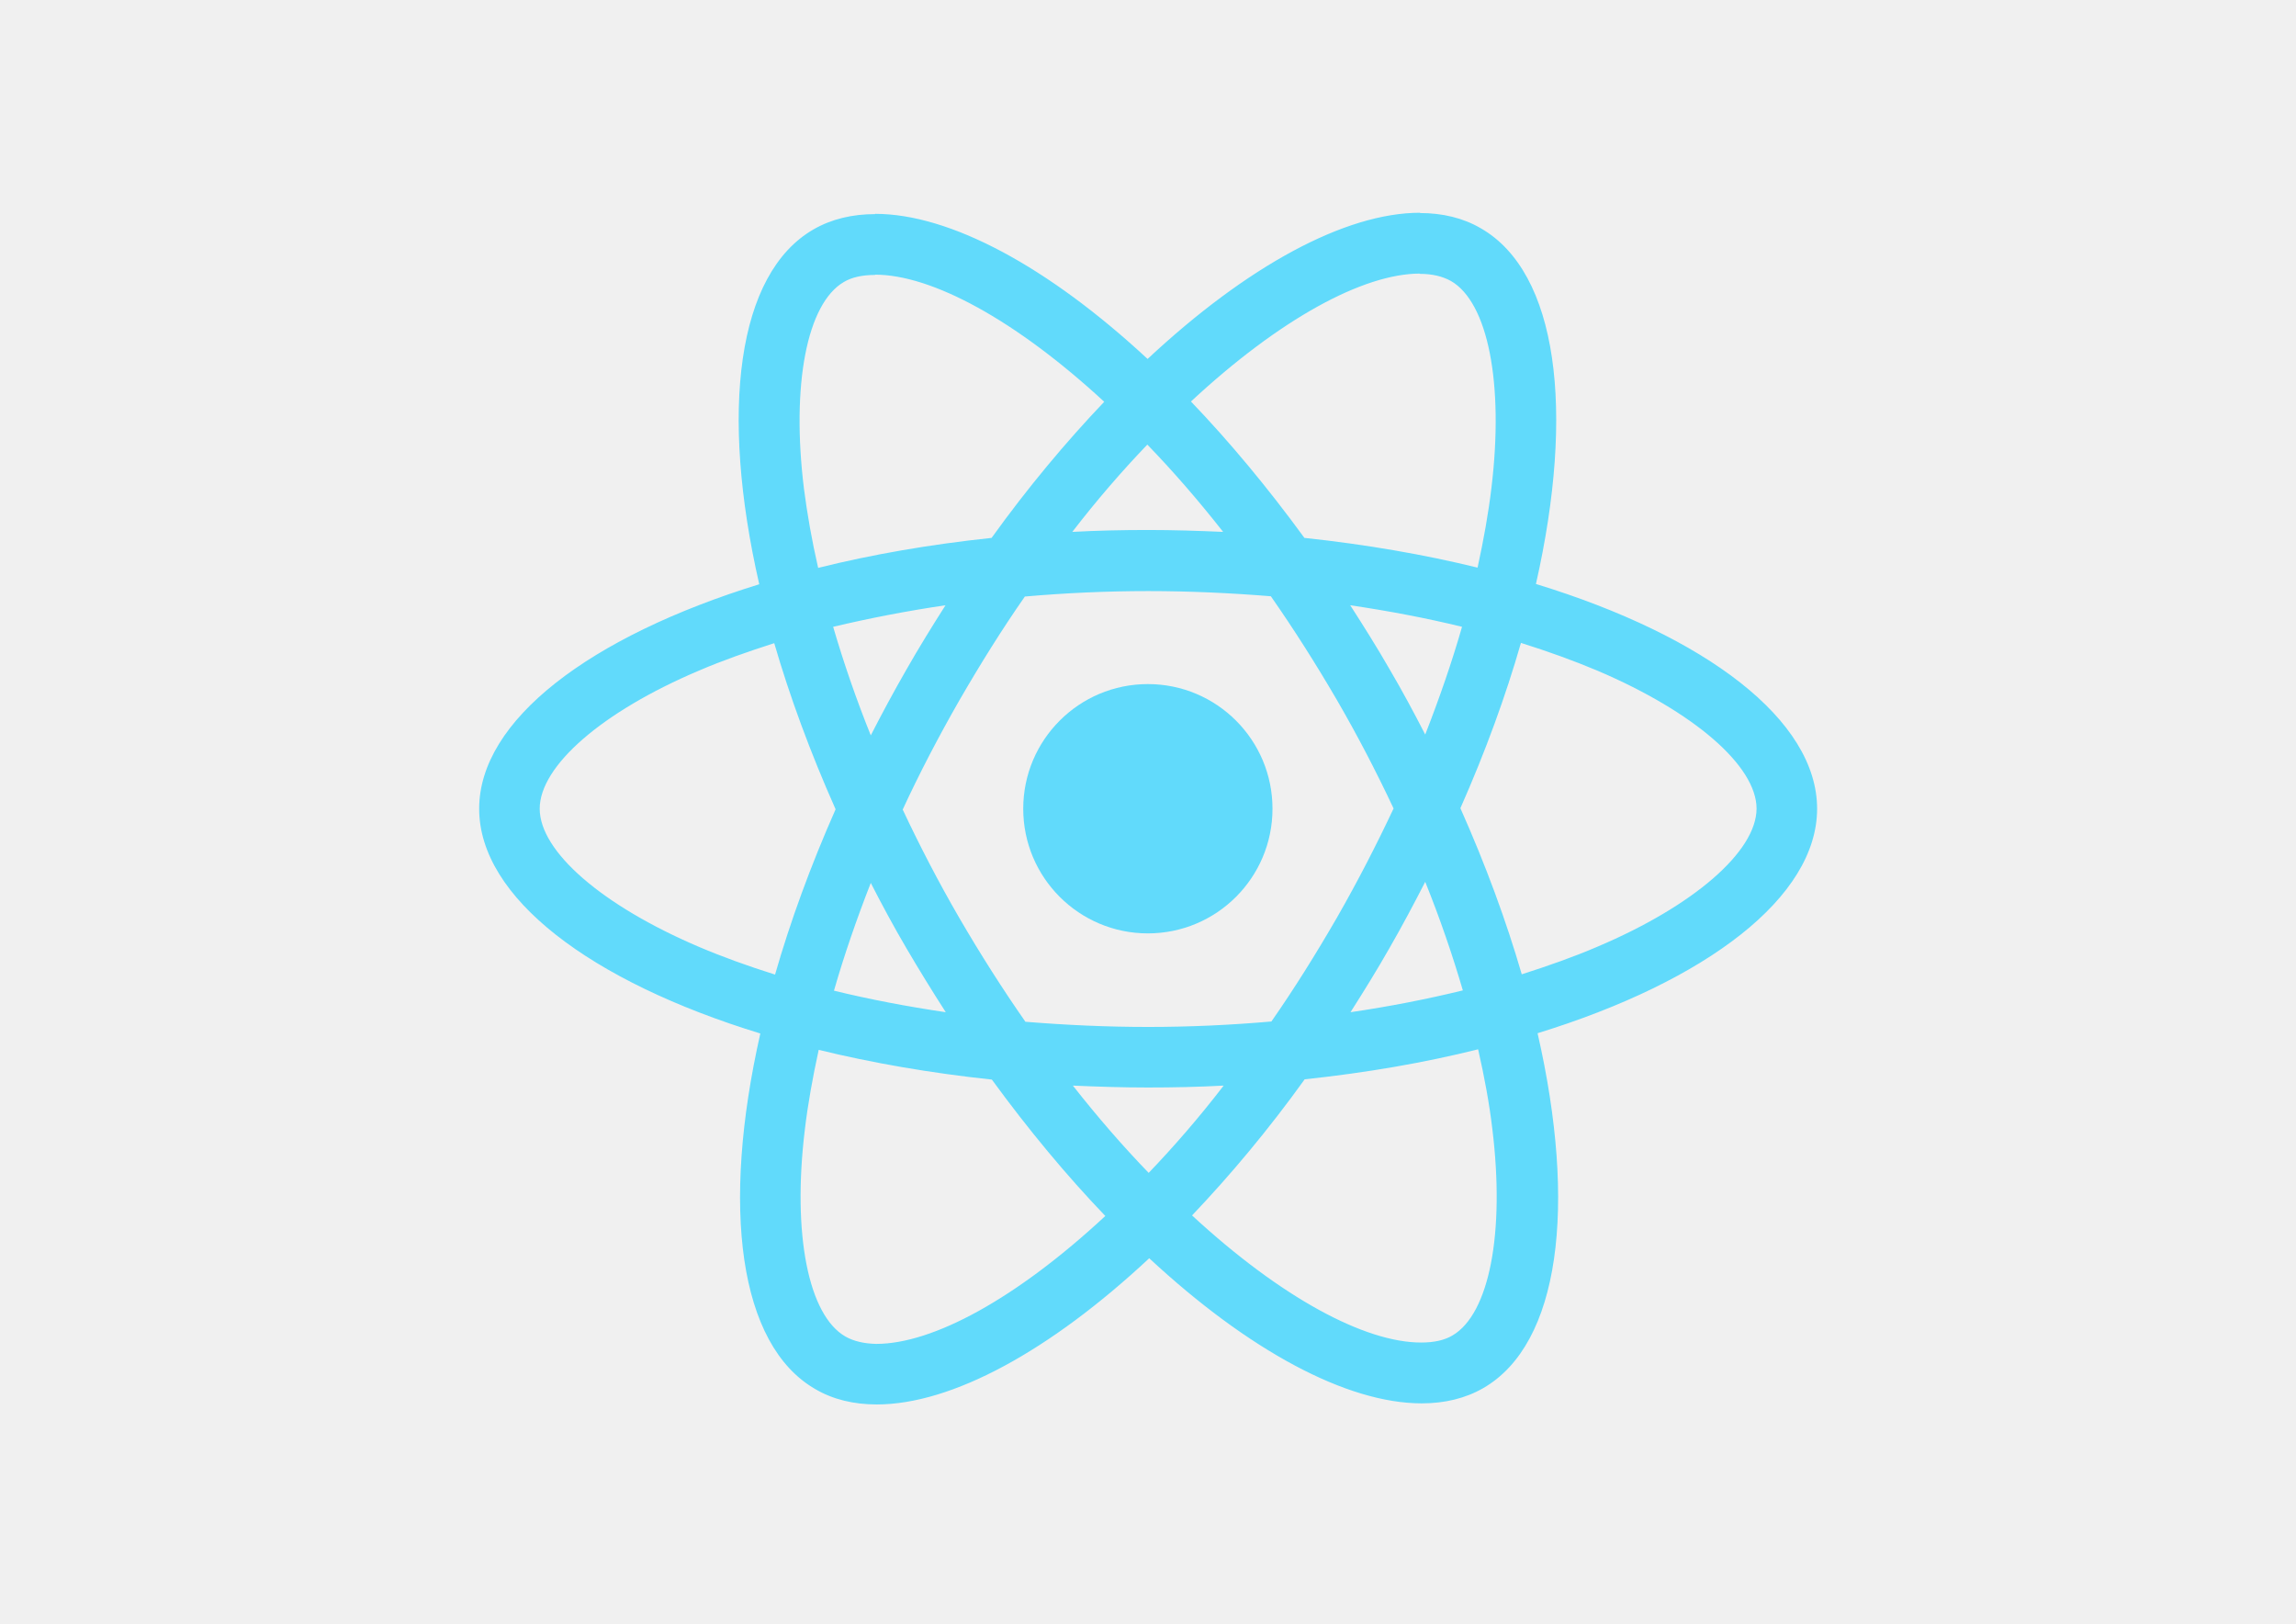
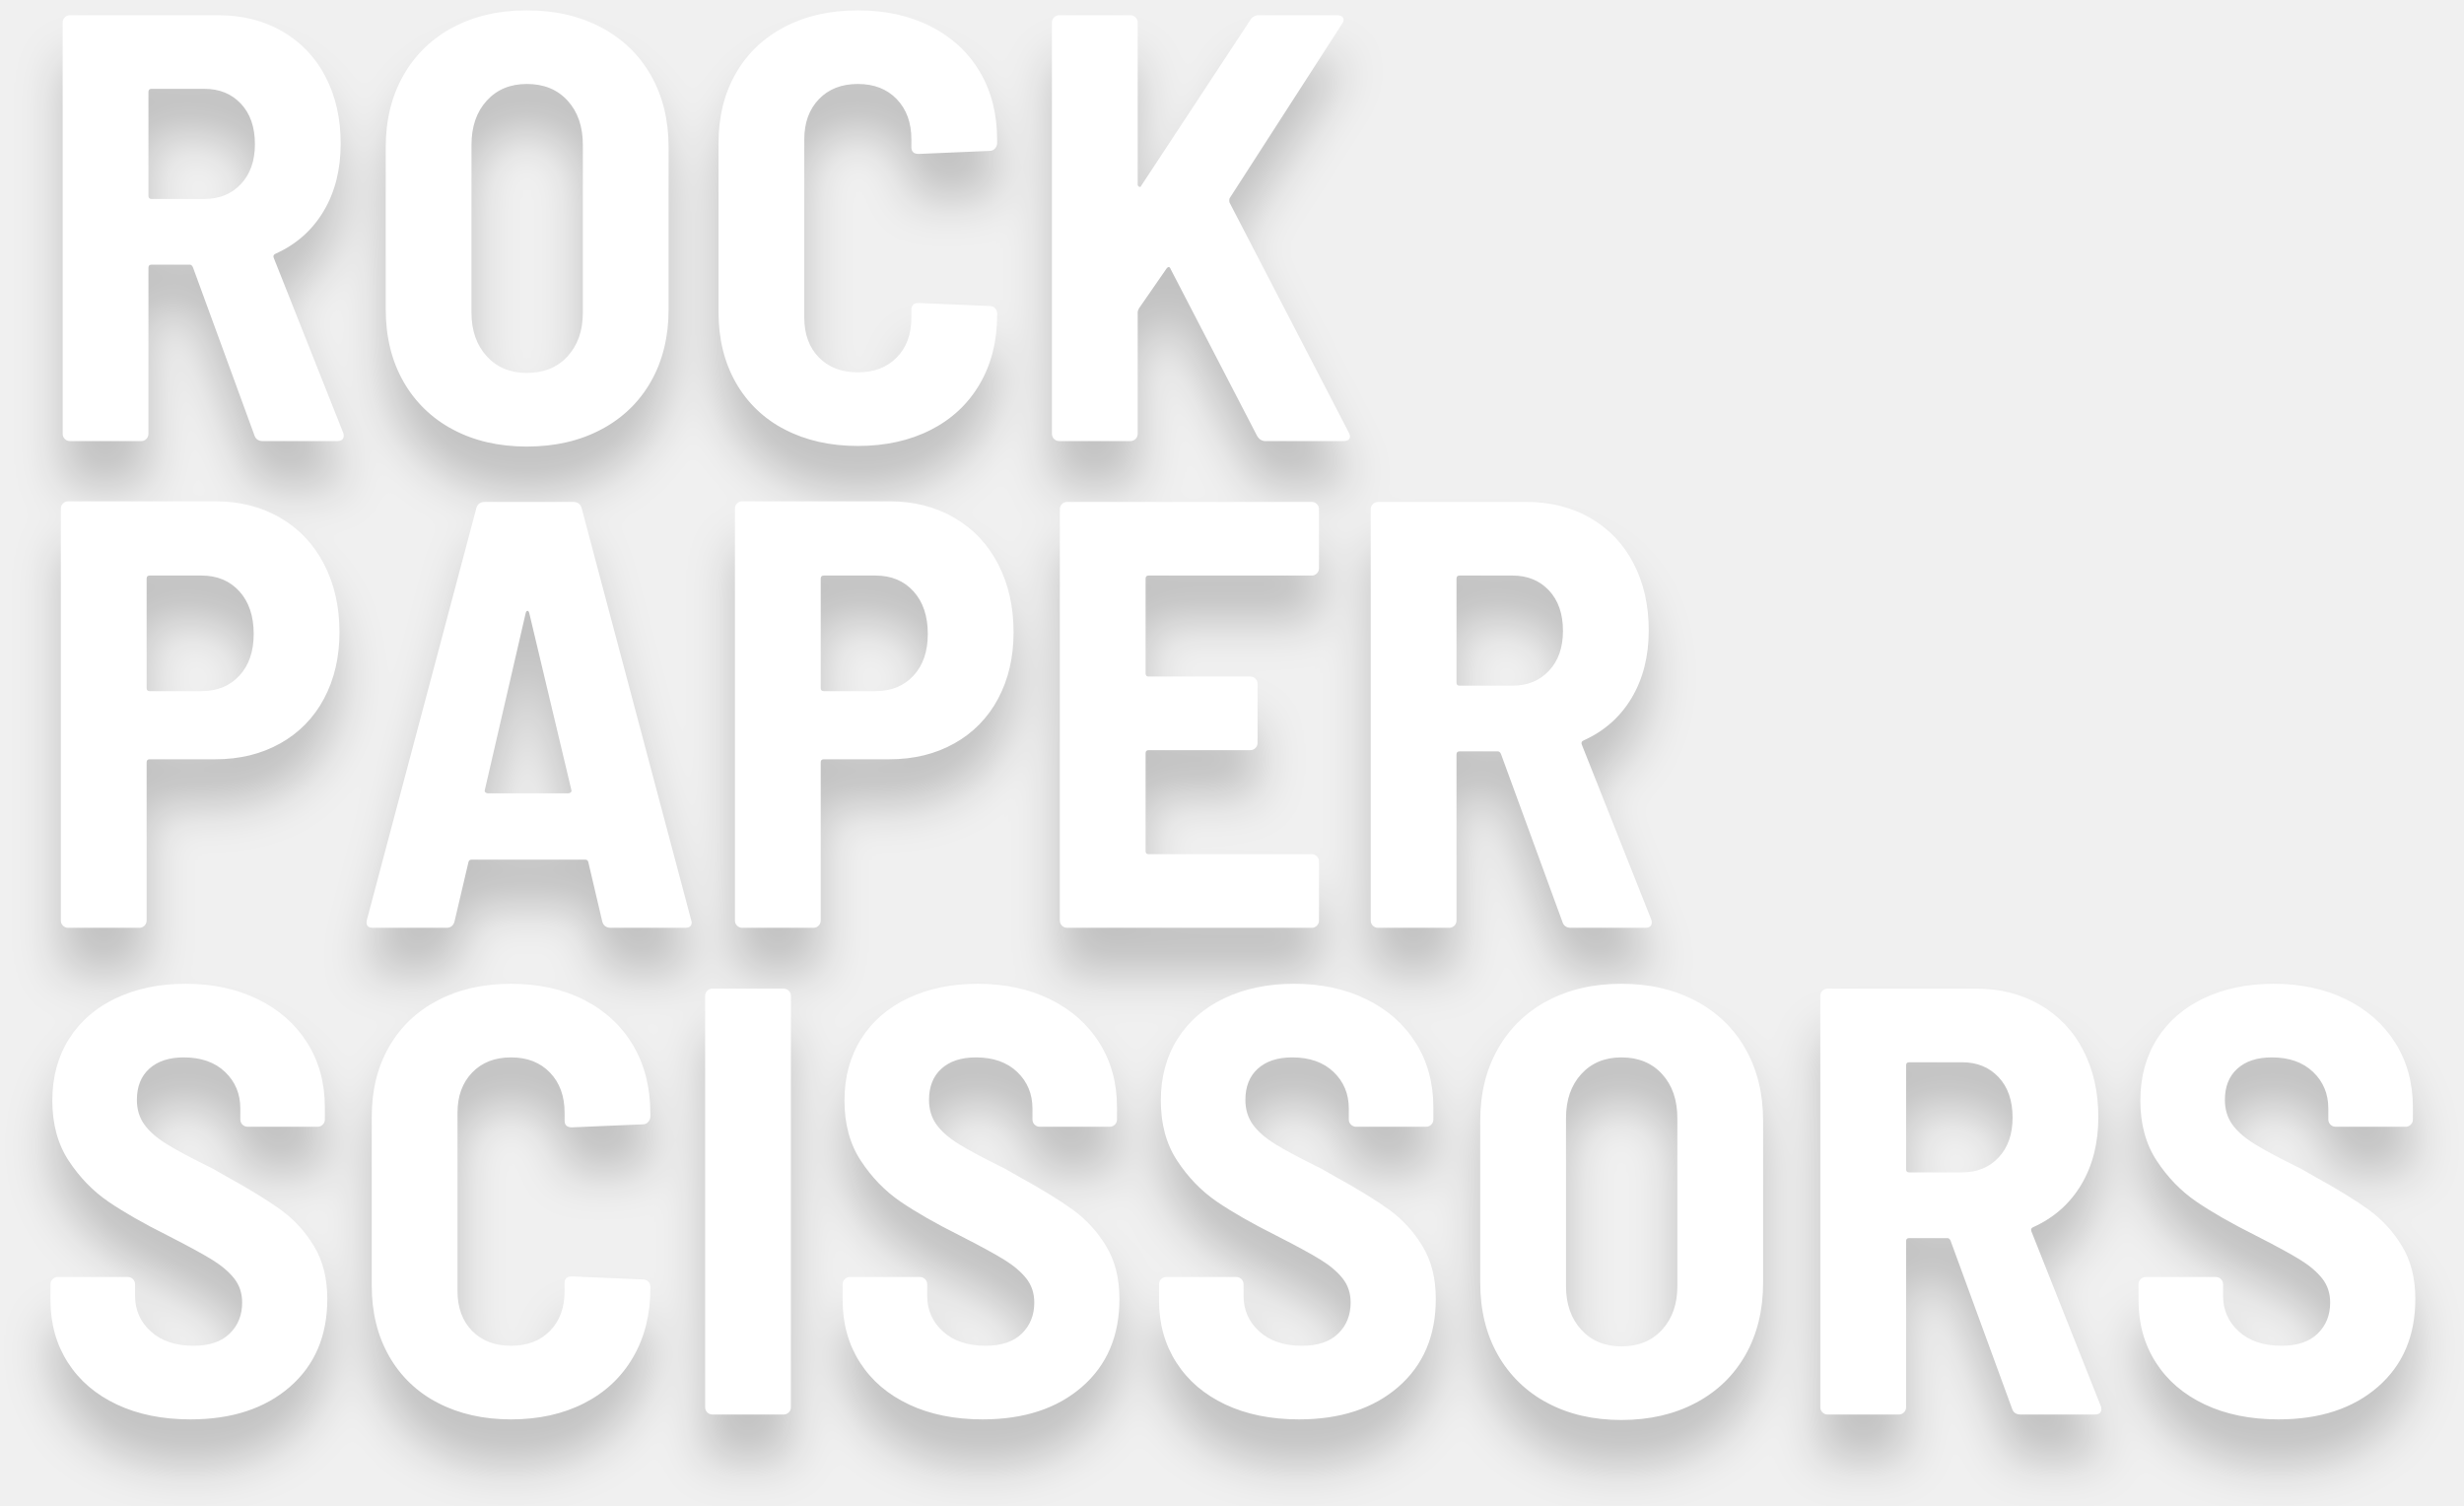
- <svg xmlns="http://www.w3.org/2000/svg" viewBox="0 0 841.9 595.3">
-   <g fill="#61DAFB">
-     <path d="M666.3 296.5c0-32.5-40.7-63.3-103.1-82.4 14.4-63.6 8-114.2-20.2-130.4-6.5-3.8-14.1-5.6-22.4-5.6v22.3c4.6 0 8.3.9 11.4 2.6 13.6 7.8 19.5 37.5 14.9 75.7-1.1 9.4-2.9 19.3-5.1 29.4-19.6-4.8-41-8.5-63.5-10.9-13.5-18.5-27.5-35.3-41.6-50 32.6-30.3 63.2-46.9 84-46.9V78c-27.5 0-63.5 19.6-99.9 53.6-36.4-33.8-72.4-53.2-99.9-53.2v22.3c20.7 0 51.4 16.5 84 46.6-14 14.7-28 31.4-41.3 49.9-22.6 2.4-44 6.1-63.6 11-2.3-10-4-19.7-5.2-29-4.7-38.2 1.1-67.9 14.6-75.8 3-1.8 6.9-2.6 11.5-2.6V78.5c-8.4 0-16 1.8-22.6 5.6-28.1 16.2-34.4 66.7-19.9 130.1-62.2 19.2-102.7 49.9-102.7 82.3 0 32.5 40.7 63.3 103.1 82.4-14.4 63.6-8 114.2 20.2 130.4 6.5 3.8 14.1 5.6 22.5 5.6 27.5 0 63.5-19.6 99.9-53.6 36.4 33.8 72.4 53.2 99.9 53.2 8.4 0 16-1.8 22.6-5.6 28.1-16.2 34.4-66.7 19.9-130.1 62-19.1 102.5-49.9 102.5-82.3zm-130.2-66.7c-3.7 12.9-8.3 26.2-13.5 39.5-4.1-8-8.4-16-13.1-24-4.6-8-9.5-15.8-14.4-23.4 14.2 2.1 27.9 4.7 41 7.9zm-45.8 106.5c-7.8 13.5-15.8 26.3-24.1 38.2-14.9 1.3-30 2-45.2 2-15.1 0-30.2-.7-45-1.9-8.3-11.9-16.4-24.6-24.2-38-7.6-13.1-14.5-26.4-20.8-39.8 6.2-13.4 13.2-26.8 20.7-39.9 7.8-13.5 15.8-26.3 24.1-38.2 14.9-1.3 30-2 45.2-2 15.1 0 30.2.7 45 1.9 8.3 11.9 16.4 24.6 24.2 38 7.6 13.1 14.5 26.4 20.8 39.8-6.3 13.4-13.2 26.8-20.7 39.9zm32.3-13c5.4 13.4 10 26.8 13.8 39.8-13.1 3.2-26.9 5.9-41.2 8 4.9-7.7 9.8-15.6 14.4-23.7 4.6-8 8.9-16.1 13-24.1zM421.2 430c-9.3-9.6-18.6-20.3-27.8-32 9 .4 18.2.7 27.5.7 9.4 0 18.7-.2 27.8-.7-9 11.7-18.3 22.4-27.5 32zm-74.4-58.9c-14.2-2.1-27.9-4.7-41-7.9 3.7-12.9 8.3-26.2 13.5-39.5 4.1 8 8.4 16 13.1 24 4.7 8 9.5 15.8 14.4 23.4zM420.7 163c9.3 9.6 18.6 20.3 27.8 32-9-.4-18.2-.7-27.5-.7-9.4 0-18.7.2-27.8.7 9-11.7 18.3-22.4 27.5-32zm-74 58.9c-4.9 7.7-9.8 15.6-14.4 23.7-4.6 8-8.9 16-13 24-5.4-13.4-10-26.8-13.8-39.8 13.1-3.1 26.9-5.8 41.2-7.9zm-90.5 125.2c-35.4-15.1-58.3-34.9-58.3-50.6 0-15.7 22.9-35.6 58.3-50.6 8.6-3.7 18-7 27.7-10.1 5.7 19.6 13.2 40 22.5 60.9-9.2 20.8-16.6 41.1-22.2 60.6-9.9-3.1-19.3-6.5-28-10.2zM310 490c-13.6-7.8-19.5-37.5-14.9-75.7 1.1-9.4 2.9-19.3 5.1-29.4 19.6 4.8 41 8.5 63.5 10.9 13.5 18.5 27.5 35.3 41.6 50-32.6 30.3-63.2 46.9-84 46.9-4.5-.1-8.3-1-11.3-2.7zm237.2-76.2c4.7 38.2-1.1 67.9-14.6 75.8-3 1.8-6.9 2.6-11.5 2.6-20.7 0-51.4-16.5-84-46.6 14-14.7 28-31.4 41.3-49.9 22.6-2.4 44-6.1 63.6-11 2.3 10.1 4.1 19.8 5.2 29.1zm38.5-66.7c-8.6 3.7-18 7-27.7 10.1-5.7-19.6-13.2-40-22.5-60.9 9.2-20.8 16.6-41.1 22.2-60.6 9.9 3.1 19.3 6.5 28.1 10.2 35.4 15.1 58.3 34.9 58.3 50.6-.1 15.7-23 35.6-58.4 50.6zM320.8 78.4z" />
-     <circle cx="420.9" cy="296.5" r="45.7" />
-     <path d="M520.5 78.1z" />
+ <svg xmlns="http://www.w3.org/2000/svg" xmlns:xlink="http://www.w3.org/1999/xlink" width="162" height="99">
+   <defs>
+     <filter id="a" width="107.7%" height="112.9%" x="-3.9%" y="-3.2%" filterUnits="objectBoundingBox">
+       <feOffset dy="3" in="SourceAlpha" result="shadowOffsetOuter1" />
+       <feGaussianBlur in="shadowOffsetOuter1" result="shadowBlurOuter1" stdDeviation="1.5" />
+       <feColorMatrix in="shadowBlurOuter1" values="0 0 0 0 0 0 0 0 0 0 0 0 0 0 0 0 0 0 0.197 0" />
+     </filter>
+     <path id="b" d="M39.28 56a.463.463 0 00.34-.14.463.463 0 00.14-.34V44.6c0-.133.067-.2.2-.2h2.52c.08 0 .147.053.2.16l4.04 11.04c.08.267.267.4.56.4h4.88c.293 0 .44-.12.44-.36a.445.445 0 00-.04-.2L48 43.96c-.053-.133-.013-.227.12-.28 1.36-.613 2.413-1.547 3.16-2.8.747-1.253 1.12-2.733 1.12-4.44 0-1.653-.333-3.12-1-4.4a7.203 7.203 0 00-2.84-2.98c-1.227-.707-2.627-1.06-4.2-1.06H34.6a.463.463 0 00-.34.14.463.463 0 00-.14.34v27.04c0 .133.047.247.14.34.093.093.207.14.34.14h4.68zm4.16-15.92h-3.48c-.133 0-.2-.067-.2-.2v-6.84c0-.133.067-.2.2-.2h3.48c.987 0 1.787.327 2.4.98s.92 1.54.92 2.66c0 1.093-.307 1.967-.92 2.62s-1.413.98-2.4.98zm21.2 16.28c1.84 0 3.467-.373 4.88-1.12 1.413-.747 2.507-1.8 3.28-3.16.773-1.36 1.16-2.947 1.16-4.76V36.68c0-1.787-.387-3.36-1.16-4.72-.773-1.36-1.867-2.413-3.28-3.16-1.413-.747-3.04-1.12-4.88-1.12-1.84 0-3.46.373-4.86 1.12a8.003 8.003 0 00-3.26 3.16c-.773 1.36-1.16 2.933-1.16 4.72v10.64c0 1.813.387 3.4 1.16 4.76a8.003 8.003 0 003.26 3.16c1.4.747 3.02 1.12 4.86 1.12zm0-4.84c-1.093 0-1.973-.367-2.64-1.1-.667-.733-1-1.687-1-2.86V36.52c0-1.2.333-2.167 1-2.9.667-.733 1.547-1.1 2.64-1.1 1.12 0 2.013.367 2.68 1.1.667.733 1 1.7 1 2.9v11.04c0 1.173-.333 2.127-1 2.86-.667.733-1.56 1.1-2.68 1.1zm21.76 4.8c1.813 0 3.413-.353 4.8-1.06 1.387-.707 2.46-1.713 3.22-3.02.76-1.307 1.14-2.813 1.14-4.52v-.12a.463.463 0 00-.14-.34.463.463 0 00-.34-.14l-4.68-.2c-.32 0-.48.147-.48.44v.52c0 1.093-.32 1.967-.96 2.62-.64.653-1.493.98-2.56.98s-1.92-.327-2.56-.98c-.64-.653-.96-1.527-.96-2.62V36.16c0-1.093.32-1.973.96-2.64.64-.667 1.493-1 2.56-1s1.92.333 2.56 1c.64.667.96 1.547.96 2.64v.52c0 .293.16.44.48.44l4.68-.2a.436.436 0 00.34-.16.533.533 0 00.14-.36v-.2c0-1.707-.38-3.2-1.14-4.48-.76-1.28-1.833-2.273-3.22-2.98-1.387-.707-2.987-1.06-4.8-1.06-1.813 0-3.413.36-4.8 1.08-1.387.72-2.46 1.74-3.22 3.06-.76 1.32-1.14 2.847-1.14 4.58v11.12c0 1.76.38 3.307 1.14 4.64a7.716 7.716 0 003.22 3.08c1.387.72 2.987 1.08 4.8 1.08zm17.92-.32a.463.463 0 00.34-.14.463.463 0 00.14-.34v-8c0-.053.027-.133.08-.24l1.8-2.6c.053-.08.107-.12.16-.12.053 0 .093.04.12.12l5.68 10.96c.133.24.32.36.56.36h5.12c.293 0 .44-.107.44-.32a.614.614 0 00-.08-.24l-7.84-15.12a.498.498 0 010-.28l7.4-11.48c.107-.16.127-.293.06-.4-.067-.107-.193-.16-.38-.16h-5.16a.627.627 0 00-.56.32l-7.16 10.88c-.027.08-.073.107-.14.08-.067-.027-.1-.08-.1-.16V28.48a.463.463 0 00-.14-.34.463.463 0 00-.34-.14h-4.68a.463.463 0 00-.34.14.463.463 0 00-.14.34v27.04c0 .133.047.247.14.34.093.093.207.14.34.14h4.68zM39.16 88a.463.463 0 00.34-.14.463.463 0 00.14-.34v-10.4c0-.133.067-.2.2-.2h4.32c1.6 0 3.02-.347 4.26-1.04a7.197 7.197 0 002.88-2.94c.68-1.267 1.02-2.727 1.02-4.38 0-1.68-.34-3.173-1.02-4.48-.68-1.307-1.64-2.32-2.88-3.04-1.24-.72-2.66-1.08-4.26-1.08h-9.68a.463.463 0 00-.34.14.463.463 0 00-.14.34v27.08c0 .133.047.247.14.34.093.093.207.14.34.14h4.68zm4.08-15.56h-3.4c-.133 0-.2-.067-.2-.2v-7.2c0-.133.067-.2.2-.2h3.4c1.04 0 1.873.347 2.5 1.04.627.693.94 1.627.94 2.8 0 1.147-.313 2.06-.94 2.74-.627.68-1.46 1.02-2.5 1.02zM59.36 88c.267 0 .44-.133.52-.4l.92-3.92c.027-.107.093-.16.2-.16h7.48c.107 0 .173.053.2.16l.92 3.92c.08.267.267.4.56.4h4.88c.293 0 .44-.12.44-.36l-.04-.16-7.2-27.08c-.08-.267-.267-.4-.56-.4h-5.8c-.293 0-.48.133-.56.4l-7.2 27.08c-.08.347.053.52.4.52h4.84zm8-8.84h-5.28a.266.266 0 01-.16-.06c-.053-.04-.067-.1-.04-.18l2.68-11.6c.027-.107.067-.16.12-.16.053 0 .093.053.12.16l2.76 11.6c.027.08.013.14-.04.18a.266.266 0 01-.16.06zM83.48 88a.463.463 0 00.34-.14.463.463 0 00.14-.34v-10.4c0-.133.067-.2.2-.2h4.32c1.6 0 3.02-.347 4.26-1.04a7.197 7.197 0 002.88-2.94c.68-1.267 1.02-2.727 1.02-4.38 0-1.68-.34-3.173-1.02-4.48-.68-1.307-1.64-2.32-2.88-3.04-1.24-.72-2.66-1.08-4.26-1.08H78.8a.463.463 0 00-.34.14.463.463 0 00-.14.34v27.08c0 .133.047.247.14.34.093.093.207.14.34.14h4.68zm4.08-15.56h-3.4c-.133 0-.2-.067-.2-.2v-7.2c0-.133.067-.2.2-.2h3.4c1.04 0 1.873.347 2.5 1.04.627.693.94 1.627.94 2.8 0 1.147-.313 2.06-.94 2.74-.627.68-1.46 1.02-2.5 1.02zM116.24 88a.463.463 0 00.34-.14.463.463 0 00.14-.34v-3.88a.463.463 0 00-.14-.34.463.463 0 00-.34-.14h-10.72c-.133 0-.2-.067-.2-.2v-6.44c0-.133.067-.2.2-.2h6.68a.463.463 0 00.34-.14.463.463 0 00.14-.34v-3.88a.463.463 0 00-.14-.34.463.463 0 00-.34-.14h-6.68c-.133 0-.2-.067-.2-.2v-6.24c0-.133.067-.2.2-.2h10.72a.463.463 0 00.34-.14.463.463 0 00.14-.34v-3.88a.463.463 0 00-.14-.34.463.463 0 00-.34-.14h-16.08a.463.463 0 00-.34.14.463.463 0 00-.14.34v27.04c0 .133.047.247.14.34.093.093.207.14.34.14h16.08zm9.04 0a.463.463 0 00.34-.14.463.463 0 00.14-.34V76.6c0-.133.067-.2.2-.2h2.52c.08 0 .147.053.2.16l4.04 11.04c.08.267.267.4.56.4h4.88c.293 0 .44-.12.44-.36a.445.445 0 00-.04-.2L134 75.96c-.053-.133-.013-.227.12-.28 1.36-.613 2.413-1.547 3.16-2.8.747-1.253 1.12-2.733 1.12-4.44 0-1.653-.333-3.12-1-4.4a7.203 7.203 0 00-2.84-2.98c-1.227-.707-2.627-1.06-4.2-1.06h-9.76a.463.463 0 00-.34.14.463.463 0 00-.14.34v27.04c0 .133.047.247.14.34.093.093.207.14.34.14h4.68zm4.16-15.92h-3.48c-.133 0-.2-.067-.2-.2v-6.84c0-.133.067-.2.2-.2h3.48c.987 0 1.787.327 2.4.98s.92 1.54.92 2.66c0 1.093-.307 1.967-.92 2.62s-1.413.98-2.4.98zm-86.92 48.24c2.72 0 4.9-.713 6.54-2.14 1.64-1.427 2.46-3.353 2.46-5.78 0-1.36-.293-2.52-.88-3.48a8.124 8.124 0 00-2.18-2.38c-.867-.627-2.073-1.367-3.62-2.22l-.84-.48c-1.36-.667-2.373-1.207-3.04-1.62-.667-.413-1.16-.847-1.48-1.3-.32-.453-.48-.987-.48-1.6 0-.88.273-1.567.82-2.06.547-.493 1.3-.74 2.26-.74 1.147 0 2.053.32 2.72.96.667.64 1 1.44 1 2.4v.72c0 .133.047.247.14.34.093.093.207.14.34.14h4.6a.463.463 0 00.34-.14.463.463 0 00.14-.34v-.8c0-1.6-.387-3.013-1.16-4.24-.773-1.227-1.853-2.18-3.24-2.86-1.387-.68-2.973-1.02-4.76-1.02-1.707 0-3.227.313-4.56.94-1.333.627-2.367 1.52-3.1 2.68-.733 1.16-1.1 2.513-1.1 4.06 0 1.547.36 2.867 1.08 3.96.72 1.093 1.587 1.987 2.6 2.68 1.013.693 2.32 1.44 3.92 2.24 1.307.667 2.273 1.193 2.9 1.58.627.387 1.113.8 1.46 1.24.347.44.52.967.52 1.58 0 .827-.273 1.507-.82 2.04-.547.533-1.34.8-2.38.8-1.173 0-2.107-.313-2.8-.94-.693-.627-1.04-1.407-1.04-2.34v-.76a.463.463 0 00-.14-.34.463.463 0 00-.34-.14h-4.6a.463.463 0 00-.34.14.463.463 0 00-.14.34v1.04c0 1.547.38 2.913 1.14 4.1.76 1.187 1.833 2.107 3.22 2.76 1.387.653 3 .98 4.84.98zm21.08 0c1.813 0 3.413-.353 4.8-1.06 1.387-.707 2.46-1.713 3.22-3.02.76-1.307 1.14-2.813 1.14-4.52v-.12a.463.463 0 00-.14-.34.463.463 0 00-.34-.14l-4.68-.2c-.32 0-.48.147-.48.44v.52c0 1.093-.32 1.967-.96 2.62-.64.653-1.493.98-2.56.98s-1.92-.327-2.56-.98c-.64-.653-.96-1.527-.96-2.62v-11.72c0-1.093.32-1.973.96-2.64.64-.667 1.493-1 2.56-1s1.92.333 2.56 1c.64.667.96 1.547.96 2.64v.52c0 .293.16.44.48.44l4.68-.2a.436.436 0 00.34-.16.533.533 0 00.14-.36v-.2c0-1.707-.38-3.2-1.14-4.48-.76-1.28-1.833-2.273-3.22-2.98-1.387-.707-2.987-1.06-4.8-1.06-1.813 0-3.413.36-4.8 1.08-1.387.72-2.46 1.74-3.22 3.06-.76 1.32-1.14 2.847-1.14 4.58v11.12c0 1.76.38 3.307 1.14 4.64a7.716 7.716 0 003.22 3.08c1.387.72 2.987 1.08 4.8 1.08zm17.92-.32a.463.463 0 00.34-.14.463.463 0 00.14-.34V92.48a.463.463 0 00-.14-.34.463.463 0 00-.34-.14h-4.68a.463.463 0 00-.34.14.463.463 0 00-.14.34v27.04c0 .133.047.247.14.34.093.093.207.14.34.14h4.68zm13.08.32c2.72 0 4.9-.713 6.54-2.14 1.64-1.427 2.46-3.353 2.46-5.78 0-1.36-.293-2.52-.88-3.48a8.124 8.124 0 00-2.18-2.38c-.867-.627-2.073-1.367-3.62-2.22l-.84-.48c-1.36-.667-2.373-1.207-3.04-1.62-.667-.413-1.16-.847-1.48-1.3-.32-.453-.48-.987-.48-1.6 0-.88.273-1.567.82-2.06.547-.493 1.3-.74 2.26-.74 1.147 0 2.053.32 2.72.96.667.64 1 1.44 1 2.4v.72c0 .133.047.247.14.34.093.093.207.14.34.14h4.6a.463.463 0 00.34-.14.463.463 0 00.14-.34v-.8c0-1.6-.387-3.013-1.16-4.24-.773-1.227-1.853-2.18-3.24-2.86-1.387-.68-2.973-1.02-4.76-1.02-1.707 0-3.227.313-4.56.94-1.333.627-2.367 1.52-3.1 2.68-.733 1.16-1.1 2.513-1.1 4.06 0 1.547.36 2.867 1.08 3.96.72 1.093 1.587 1.987 2.6 2.68 1.013.693 2.32 1.44 3.92 2.24 1.307.667 2.273 1.193 2.9 1.58.627.387 1.113.8 1.46 1.24.347.44.52.967.52 1.58 0 .827-.273 1.507-.82 2.04-.547.533-1.34.8-2.38.8-1.173 0-2.107-.313-2.8-.94-.693-.627-1.04-1.407-1.04-2.34v-.76a.463.463 0 00-.14-.34.463.463 0 00-.34-.14h-4.6a.463.463 0 00-.34.14.463.463 0 00-.14.34v1.04c0 1.547.38 2.913 1.14 4.1.76 1.187 1.833 2.107 3.22 2.76 1.387.653 3 .98 4.84.98zm20.8 0c2.72 0 4.9-.713 6.54-2.14 1.64-1.427 2.46-3.353 2.46-5.78 0-1.36-.293-2.52-.88-3.48a8.124 8.124 0 00-2.18-2.38c-.867-.627-2.073-1.367-3.62-2.22l-.84-.48c-1.36-.667-2.373-1.207-3.04-1.62-.667-.413-1.16-.847-1.48-1.3-.32-.453-.48-.987-.48-1.6 0-.88.273-1.567.82-2.06.547-.493 1.3-.74 2.26-.74 1.147 0 2.053.32 2.72.96.667.64 1 1.44 1 2.4v.72c0 .133.047.247.14.34.093.093.207.14.34.14h4.6a.463.463 0 00.34-.14.463.463 0 00.14-.34v-.8c0-1.6-.387-3.013-1.16-4.24-.773-1.227-1.853-2.18-3.24-2.86-1.387-.68-2.973-1.02-4.76-1.02-1.707 0-3.227.313-4.56.94-1.333.627-2.367 1.52-3.1 2.68-.733 1.16-1.1 2.513-1.1 4.06 0 1.547.36 2.867 1.08 3.96.72 1.093 1.587 1.987 2.6 2.68 1.013.693 2.32 1.44 3.92 2.24 1.307.667 2.273 1.193 2.9 1.58.627.387 1.113.8 1.46 1.24.347.44.52.967.52 1.58 0 .827-.273 1.507-.82 2.04-.547.533-1.34.8-2.38.8-1.173 0-2.107-.313-2.8-.94-.693-.627-1.04-1.407-1.04-2.34v-.76a.463.463 0 00-.14-.34.463.463 0 00-.34-.14h-4.6a.463.463 0 00-.34.14.463.463 0 00-.14.34v1.04c0 1.547.38 2.913 1.14 4.1.76 1.187 1.833 2.107 3.22 2.76 1.387.653 3 .98 4.84.98zm21.2.04c1.84 0 3.467-.373 4.88-1.12 1.413-.747 2.507-1.8 3.28-3.16.773-1.36 1.16-2.947 1.16-4.76v-10.64c0-1.787-.387-3.36-1.16-4.72-.773-1.36-1.867-2.413-3.28-3.16-1.413-.747-3.04-1.12-4.88-1.12-1.84 0-3.46.373-4.86 1.12a8.003 8.003 0 00-3.26 3.16c-.773 1.36-1.16 2.933-1.16 4.72v10.64c0 1.813.387 3.4 1.16 4.76a8.003 8.003 0 003.26 3.16c1.4.747 3.02 1.12 4.86 1.12zm0-4.84c-1.093 0-1.973-.367-2.64-1.1-.667-.733-1-1.687-1-2.86v-11.04c0-1.2.333-2.167 1-2.9.667-.733 1.547-1.1 2.64-1.1 1.12 0 2.013.367 2.68 1.1.667.733 1 1.7 1 2.9v11.04c0 1.173-.333 2.127-1 2.86-.667.733-1.56 1.1-2.68 1.1zm18.24 4.48a.463.463 0 00.34-.14.463.463 0 00.14-.34V108.6c0-.133.067-.2.2-.2h2.52c.08 0 .147.053.2.16l4.04 11.04c.08.267.267.4.56.4h4.88c.293 0 .44-.12.44-.36a.445.445 0 00-.04-.2l-4.56-11.48c-.053-.133-.013-.227.12-.28 1.36-.613 2.413-1.547 3.16-2.8.747-1.253 1.12-2.733 1.12-4.44 0-1.653-.333-3.12-1-4.4a7.203 7.203 0 00-2.84-2.98c-1.227-.707-2.627-1.06-4.2-1.06h-9.76a.463.463 0 00-.34.14.463.463 0 00-.14.34v27.04c0 .133.047.247.14.34.093.093.207.14.34.14h4.68zm4.16-15.92h-3.48c-.133 0-.2-.067-.2-.2v-6.84c0-.133.067-.2.2-.2H159c.987 0 1.787.327 2.4.98s.92 1.54.92 2.66c0 1.093-.307 1.967-.92 2.62s-1.413.98-2.4.98zm20.8 16.24c2.72 0 4.9-.713 6.54-2.14 1.64-1.427 2.46-3.353 2.46-5.78 0-1.36-.293-2.52-.88-3.48a8.124 8.124 0 00-2.18-2.38c-.867-.627-2.073-1.367-3.62-2.22l-.84-.48c-1.36-.667-2.373-1.207-3.04-1.62-.667-.413-1.16-.847-1.48-1.3-.32-.453-.48-.987-.48-1.6 0-.88.273-1.567.82-2.06.547-.493 1.3-.74 2.26-.74 1.147 0 2.053.32 2.72.96.667.64 1 1.44 1 2.4v.72c0 .133.047.247.14.34.093.093.207.14.34.14h4.6a.463.463 0 00.34-.14.463.463 0 00.14-.34v-.8c0-1.6-.387-3.013-1.16-4.24-.773-1.227-1.853-2.18-3.24-2.86-1.387-.68-2.973-1.02-4.76-1.02-1.707 0-3.227.313-4.56.94-1.333.627-2.367 1.52-3.1 2.68-.733 1.16-1.1 2.513-1.1 4.06 0 1.547.36 2.867 1.08 3.96.72 1.093 1.587 1.987 2.6 2.68 1.013.693 2.32 1.44 3.92 2.24 1.307.667 2.273 1.193 2.9 1.58.627.387 1.113.8 1.46 1.24.347.44.52.967.52 1.58 0 .827-.273 1.507-.82 2.04-.547.533-1.34.8-2.38.8-1.173 0-2.107-.313-2.8-.94-.693-.627-1.04-1.407-1.04-2.34v-.76a.463.463 0 00-.14-.34.463.463 0 00-.34-.14h-4.6a.463.463 0 00-.34.14.463.463 0 00-.14.34v1.04c0 1.547.38 2.913 1.14 4.1.76 1.187 1.833 2.107 3.22 2.76 1.387.653 3 .98 4.84.98z" />
+   </defs>
+   <g fill="none" transform="translate(-30 -27)">
+     <use fill="#000" filter="url(#a)" xlink:href="#b" />
+     <use fill="#FFF" xlink:href="#b" />
  </g>
</svg>
